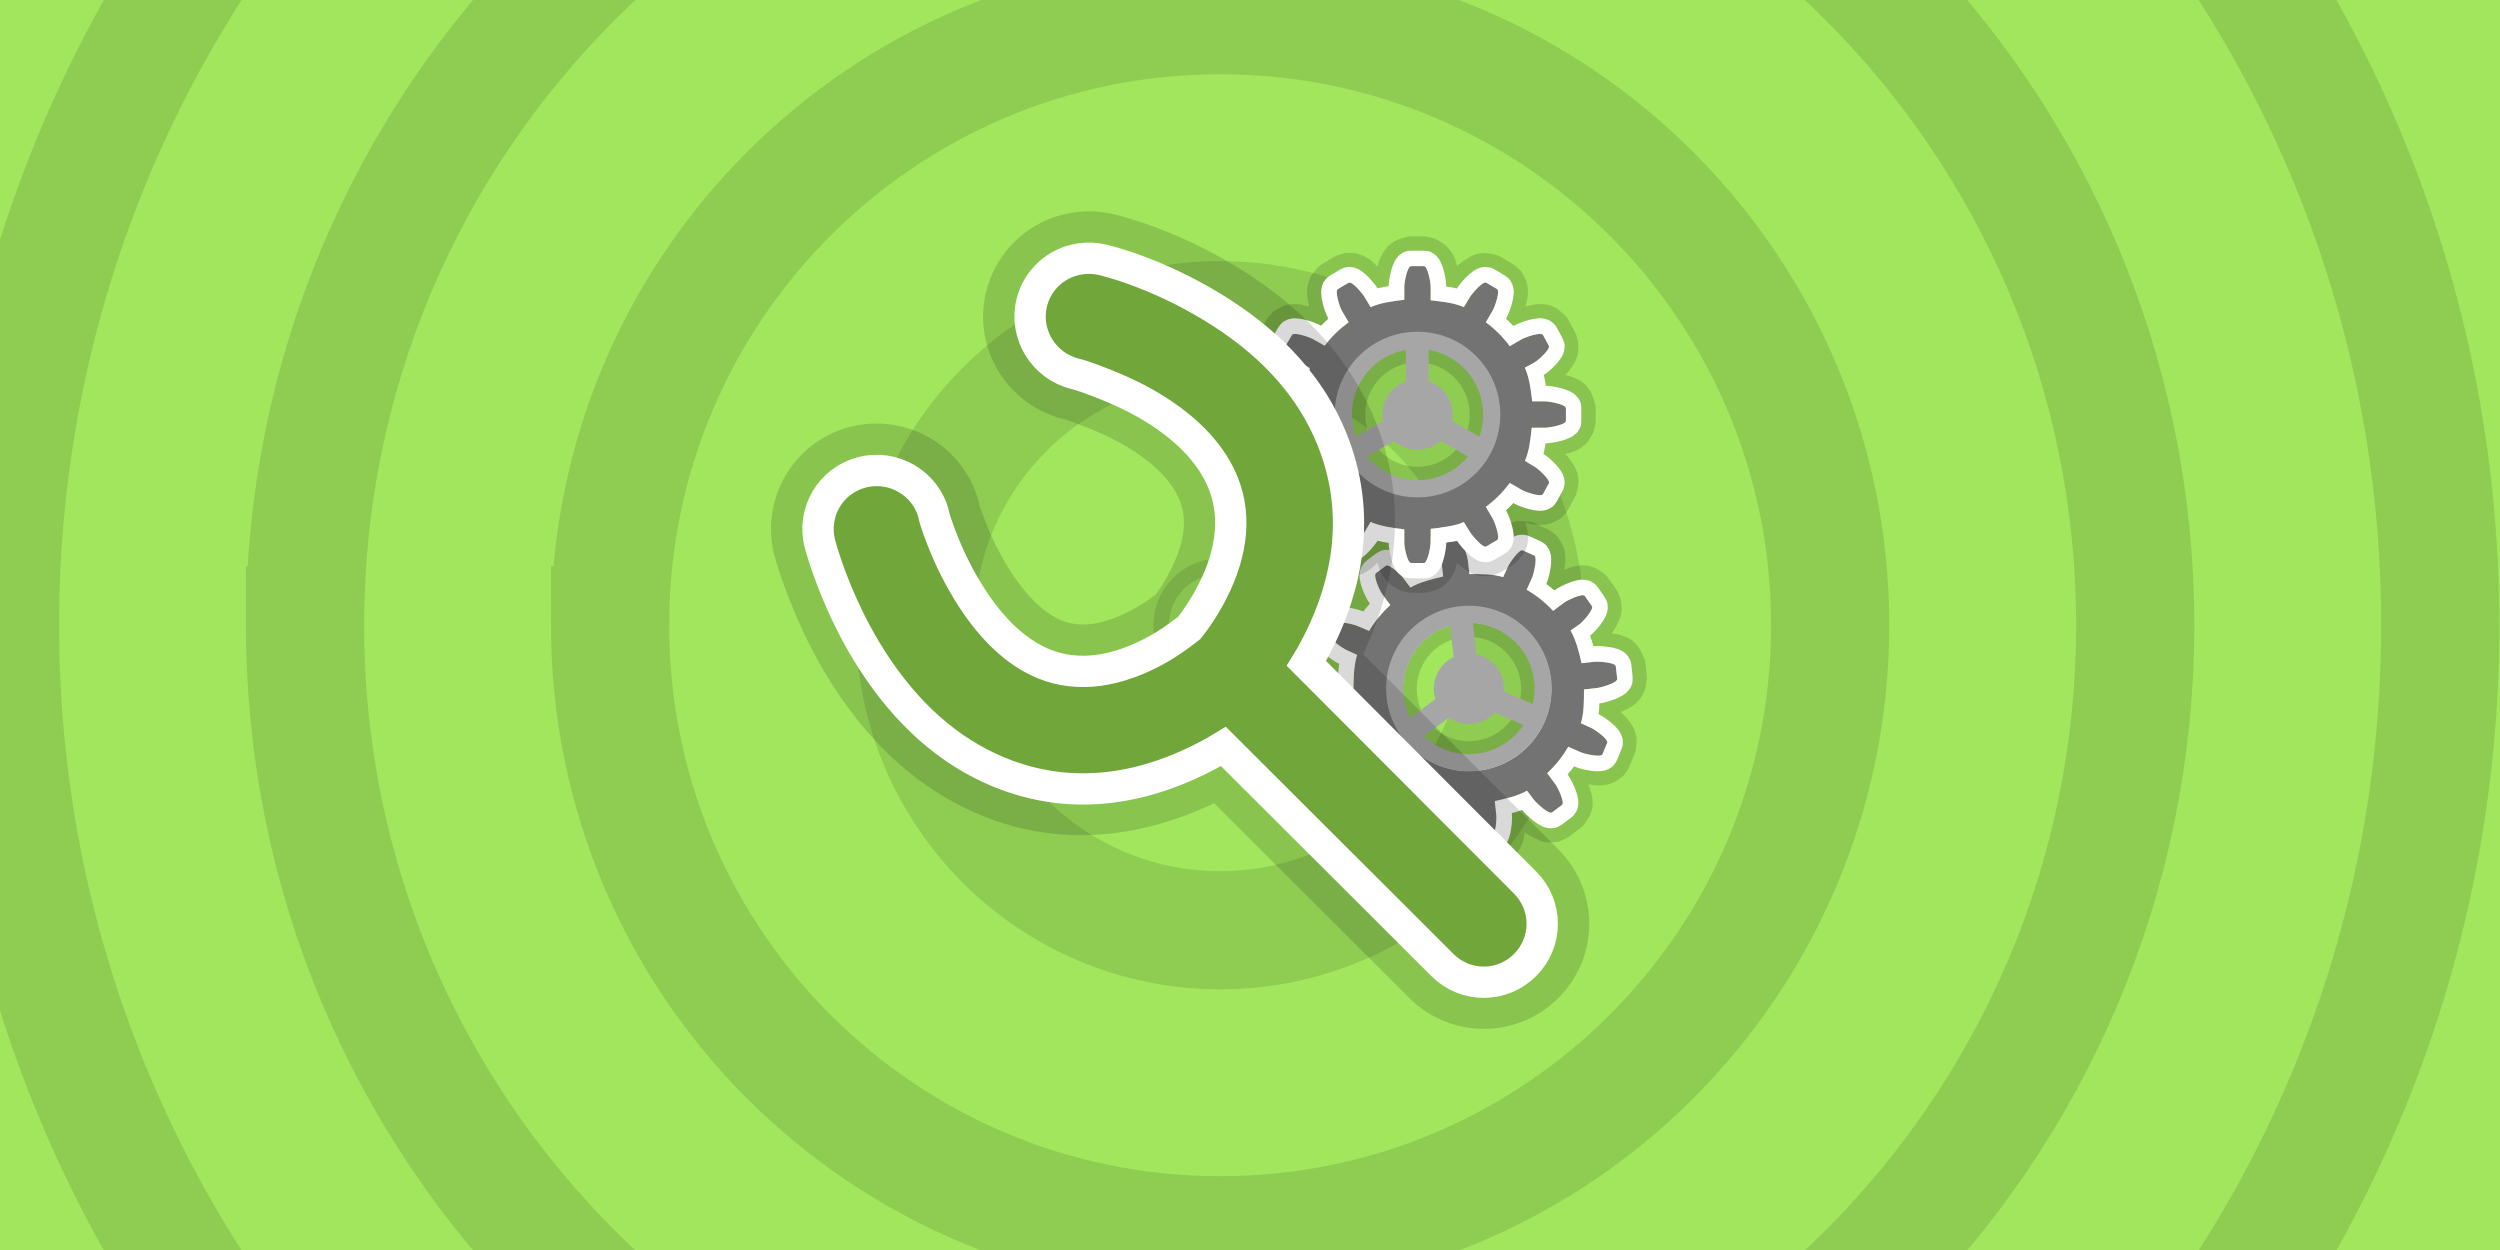
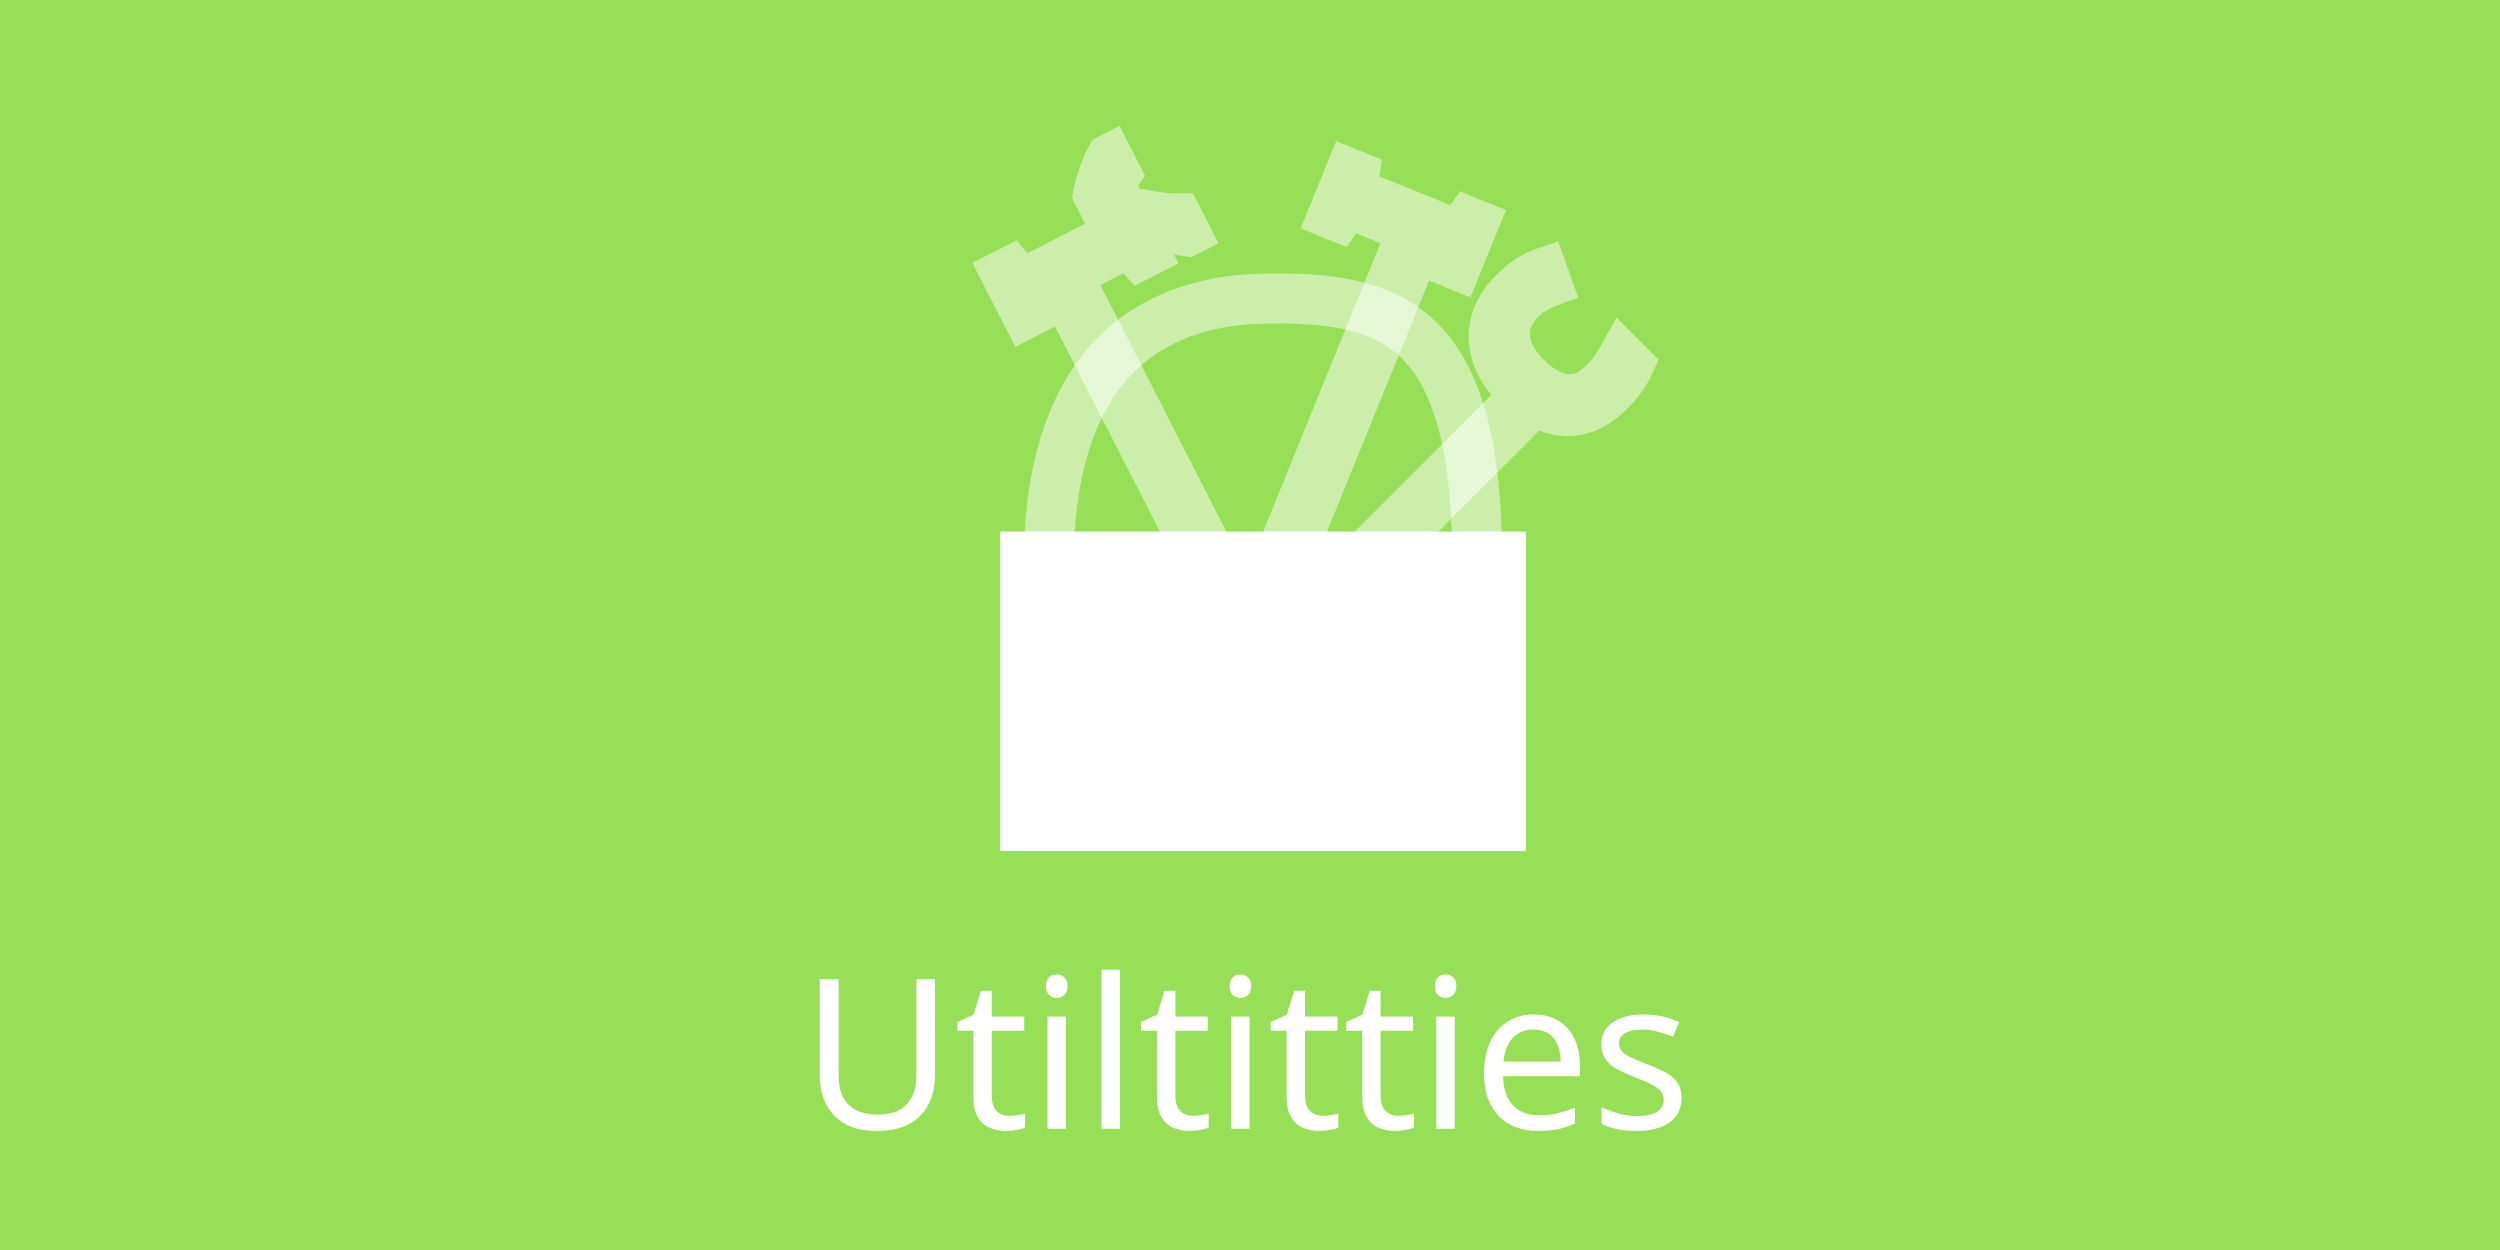
- <svg xmlns="http://www.w3.org/2000/svg" xmlns:xlink="http://www.w3.org/1999/xlink" xml:space="preserve" width="160" height="80" stroke-miterlimit="10">
-   <defs>
-     <path id="b" d="M92.556 34.703c-.246.028-.32 1.079-.29 1.353l.094.839c-.727.168-1.468.347-2.09.705l-.443-.58c-.163-.222-.93-.963-1.129-.817l-.638.48c-.199.147.237 1.117.401 1.34l.518.696c-.536.502-.985 1.026-1.355 1.66l-.76-.323c-.252-.11-1.298-.353-1.397-.127l-.327.728c-.1.227.796.842 1.05.952l.662.303c-.206.68-.226 1.428-.23 2.164l-.838.094c-.275.03-1.284.335-1.256.58l.09.808c.028.246 1.079.32 1.353.29l.87-.098c.168.721.316 1.444.67 2.063l-.579.442c-.222.164-.96.961-.814 1.16l.48.638c.147.2 1.113-.268 1.336-.432l.665-.514a7.262 7.262 0 0 0 1.692 1.351l-.351.794c-.111.253-.322 1.295-.096 1.395l.728.327c.227.099.81-.793.921-1.046l.303-.663c.687.211 1.45.223 2.195.226l.094.839c.03.274.335 1.283.58 1.256l.808-.09c.246-.028.32-1.08.289-1.354l-.097-.87c.721-.167 1.444-.315 2.063-.67l.442.58c.164.222.961.96 1.16.813l.638-.48c.199-.146-.268-1.113-.432-1.335l-.518-.697a7.308 7.308 0 0 0 1.352-1.692l.794.352c.253.11 1.298.353 1.397.127l.297-.725c.099-.227-.766-.845-1.019-.956l-.663-.303c.21-.681.194-1.42.199-2.16l.839-.094c.274-.03 1.314-.338 1.287-.584l-.091-.807c-.027-.246-1.109-.317-1.384-.286l-.807.09c-.168-.726-.348-1.468-.705-2.09l.583-.412c.222-.163.929-.957.782-1.156l-.449-.642c-.146-.199-1.113.269-1.335.432l-.697.519a7.233 7.233 0 0 0-1.692-1.352l.352-.794c.11-.253.353-1.299.127-1.398l-.729-.327c-.226-.1-.84.796-.952 1.05l-.303.662c-.682-.21-1.42-.194-2.16-.199l-.097-.87c-.031-.274-.335-1.282-.581-1.255zm.875 4.179a5.25 5.25 0 1 1 1.166 10.435 5.25 5.25 0 0 1-1.166-10.435z" />
-     <path id="d" d="M90.313 17.031c-.248 0-.438 1.037-.438 1.313v.843c-.741.087-1.497.183-2.156.47l-.375-.626c-.138-.239-.817-1.06-1.031-.937l-.688.406c-.214.123.112 1.136.25 1.375l.438.75c-.59.439-1.094.91-1.532 1.5l-.719-.406c-.239-.138-1.251-.495-1.374-.282l-.407.688c-.123.214.699.924.938 1.063l.625.375c-.28.652-.384 1.393-.469 2.125h-.844c-.276 0-1.312.19-1.312.437v.813c0 .247 1.036.437 1.312.437h.875c.087.735.154 1.47.438 2.125l-.625.375c-.24.138-1.061.849-.938 1.063l.406.687c.124.214 1.136-.143 1.376-.281l.718-.438a7.26 7.26 0 0 0 1.531 1.532l-.437.75c-.138.239-.464 1.251-.25 1.374l.688.407c.213.123.893-.699 1.03-.938l.376-.625c.659.286 1.415.383 2.156.469v.844c0 .276.19 1.312.438 1.312h.812c.247 0 .438-1.036.438-1.312v-.875c.735-.087 1.47-.154 2.124-.438l.376.625c.138.24.848 1.061 1.062.938l.688-.407c.213-.123-.144-1.135-.282-1.374l-.437-.75a7.303 7.303 0 0 0 1.531-1.532l.75.438c.24.138 1.251.495 1.375.281l.375-.688c.124-.213-.667-.924-.906-1.062l-.625-.375c.284-.654.35-1.39.437-2.125h.844c.276 0 1.344-.19 1.344-.438v-.812c0-.247-1.068-.438-1.344-.438h-.813c-.086-.74-.182-1.497-.468-2.156l.625-.343c.239-.139 1.03-.849.906-1.063l-.375-.688c-.124-.213-1.136.144-1.375.282l-.75.437a7.239 7.239 0 0 0-1.531-1.531l.437-.75c.138-.24.495-1.252.281-1.375l-.687-.406c-.214-.124-.924.698-1.063.937l-.374.625c-.655-.284-1.39-.35-2.126-.437v-.875c0-.276-.19-1.313-.437-1.313h-.813zm.406 4.25a5.25 5.25 0 1 1 0 10.5 5.25 5.25 0 0 1 0-10.5z" />
-   </defs>
-   <clipPath id="a">
-     <path d="M0 0h158.75v79.375H0Z" />
-   </clipPath>
-   <g clip-path="url(#a)" transform="scale(1.00822)">
-     <path fill="#a1e65c" d="M0 79.375V0h158.75v79.375z" />
-     <g fill="none" stroke="#8fcc52" stroke-width="7.5">
-       <path d="M0 39.688C0-3.089 34.676-37.764 77.451-37.764c42.776 0 77.452 34.676 77.452 77.452 0 42.775-34.676 77.451-77.451 77.451C34.675 117.139 0 82.463 0 39.688Z" />
-       <path d="M19.363 39.688c0-32.082 26.007-58.09 58.088-58.09 32.082 0 58.089 26.008 58.089 58.09 0 32.081-26.007 58.088-58.088 58.088-32.082 0-58.09-26.007-58.09-58.088z" />
-       <path d="M38.726 39.688C38.726 18.3 56.064.962 77.45.962c21.388 0 38.726 17.338 38.726 38.725 0 21.388-17.338 38.726-38.726 38.726-21.387 0-38.725-17.338-38.725-38.725z" />
-       <path d="M58.089 39.688c0-10.694 8.669-19.363 19.362-19.363 10.694 0 19.363 8.669 19.363 19.363 0 10.693-8.669 19.362-19.362 19.362-10.694 0-19.363-8.669-19.363-19.362z" />
-       <path d="M76.967 39.688a.484.484 0 1 1 .969 0 .484.484 0 0 1-.969 0z" />
-     </g>
+ <svg xmlns="http://www.w3.org/2000/svg" version="1.1" width="600" height="300" viewBox="0,0,600,300">
+   <g data-paper-data="{&quot;isPaintingLayer&quot;:true}" fill-rule="nonzero" stroke-linejoin="miter" stroke-miterlimit="10" stroke-dasharray="" stroke-dashoffset="0" style="mix-blend-mode: normal">
+     <path d="M0,300v-300h600v300z" fill="#97df56" stroke="none" stroke-width="0" stroke-linecap="butt" />
+     <text transform="translate(320.11,160.3685) rotate(-45) scale(1.17083,1.17083)" font-size="40" xml:space="preserve" fill="#ffffff" fill-rule="nonzero" stroke="#cbefab" stroke-width="9" stroke-linecap="butt" stroke-linejoin="miter" stroke-miterlimit="10" stroke-dasharray="" stroke-dashoffset="0" font-family="Sans Serif" font-weight="normal" text-anchor="start" style="mix-blend-mode: normal">
+       <tspan x="0" dy="0">-----C</tspan>
+     </text>
+     <text transform="translate(320.9191,136.0979) rotate(-67.88322) scale(1.17084,1.17084)" font-size="40" xml:space="preserve" fill="#ffffff" fill-rule="nonzero" stroke="#cbefab" stroke-width="9" stroke-linecap="butt" stroke-linejoin="miter" stroke-miterlimit="10" stroke-dasharray="" stroke-dashoffset="0" font-family="Sans Serif" font-weight="normal" text-anchor="start" style="mix-blend-mode: normal">
+       <tspan x="0" dy="0">-----I</tspan>
+     </text>
+     <text transform="translate(281.1331,144.954) rotate(-117.0709) scale(1.17084,-1.17084)" font-size="40" xml:space="preserve" data-paper-data="{&quot;index&quot;:null}" fill="#ffffff" fill-rule="nonzero" stroke="#cbefab" stroke-width="9" stroke-linecap="butt" stroke-linejoin="miter" stroke-miterlimit="10" stroke-dasharray="" stroke-dashoffset="0" font-family="Sans Serif" font-weight="normal" text-anchor="start" style="mix-blend-mode: normal">
+       <tspan x="0" dy="0">-----Ì´</tspan>
+     </text>
+     <path d="M240.054,204.25v-76.668h126.183v76.668z" fill="#ffffff" stroke="none" stroke-width="0" stroke-linecap="butt" />
+     <path d="M251.82,129.621c2.442,-53.133 36.462,-57.616 51.536,-57.943c30.668,-0.666 49.837,6.393 51.117,57.943" fill="none" stroke-opacity="0.502" stroke="#ffffff" stroke-width="12" stroke-linecap="round" />
+     <text transform="translate(192.2291,270.9183) scale(1.25642,1.25642)" font-size="40" xml:space="preserve" fill="#ffffff" fill-rule="nonzero" stroke="none" stroke-width="1" stroke-linecap="butt" stroke-linejoin="miter" stroke-miterlimit="10" stroke-dasharray="" stroke-dashoffset="0" font-family="Sans Serif" font-weight="normal" text-anchor="start" style="mix-blend-mode: normal">
+       <tspan x="0" dy="0">Utiltitties</tspan>
+     </text>
  </g>
-   <path fill-opacity=".15" d="M92.344 32.809c-.083.009-.164.039-.245.059 0 0-.463.164-.776.37 0 0-.264.23-.342.32a2.28 2.28 0 0 0-.369.64 3.43 3.43 0 0 0-.196.776c-.168-.137-.33-.29-.614-.435-.157-.08-.358-.183-.815-.255 0 0-.34-.01-.718.05l-.48.21c-.08.044-.161.097-.234.152l-.638.48a1.838 1.838 0 0 0-.172.145s-.32.389-.487.715c0 0-.087.307-.11.42a2.31 2.31 0 0 0-.013.725c.046.341.134.573.214.794.004.01 0 .021.004.031-.225-.034-.462-.09-.794-.068-.175.01-.373.016-.797.183 0 0-.322.176-.614.415l-.3.41c-.04.067-.072.13-.103.2l-.328.729a1.962 1.962 0 0 0-.096.262s-.083.51-.058.887c0 0 .07.317.11.428.125.311.274.483.384.618.205.253.36.427.535.569-.202.08-.422.151-.687.328-.146.098-.31.241-.593.6 0 0-.172.312-.303.664l-.072.48c-.002.083-.013.169-.004.251l.09.808c.01.082.04.164.06.245 0 0 .164.462.37.776 0 0 .23.264.32.341.265.212.475.306.639.37.297.113.528.134.742.168-.14.177-.252.38-.396.673-.078.157-.19.336-.259.784 0 0-.01.345.05.717l.21.48c.044.08.097.161.152.235l.48.638c.047.062.09.116.145.172 0 0 .377.318.715.486 0 0 .338.117.455.138.334.048.55.01.721-.018.33-.052.548-.16.76-.242-.002.01.004.02.003.031-.03.235-.064.48-.034.822.016.173.043.382.215.793 0 0 .176.302.41.583l.38.304c.066.04.13.072.2.103l.729.328c.083.037.175.07.262.096 0 0 .506.083.887.058 0 0 .346-.072.46-.114.316-.129.482-.271.617-.384.244-.204.37-.388.503-.559.083.211.177.436.363.714.098.146.241.31.6.593 0 0 .312.172.663.304l.48.072c.083.002.17.012.252.003l.808-.09c.082-.01.164-.039.245-.059 0 0 .462-.164.776-.37 0 0 .264-.23.341-.32a2.3 2.3 0 0 0 .37-.64c.113-.297.135-.528.168-.741.177.139.38.251.673.396.157.077.336.19.784.258 0 0 .345.01.717-.049l.48-.21c.081-.044.161-.097.234-.152l.639-.48c.062-.047.116-.091.172-.145 0 0 .318-.377.486-.715 0 0 .117-.339.138-.456.048-.333.01-.549-.018-.72-.055-.342-.16-.572-.245-.791.233.035.479.087.825.065.174-.011.373-.017.797-.183 0 0 .321-.177.614-.415l.3-.41c.052-.086.089-.174.127-.267l.296-.724c.026-.063.054-.132.073-.197 0 0 .08-.49.061-.856 0 0-.072-.318-.11-.428a2.18 2.18 0 0 0-.353-.62 3.694 3.694 0 0 0-.569-.598c.203-.079.421-.155.686-.328.147-.096.34-.218.628-.573 0 0 .165-.307.303-.663l.069-.51c.002-.086.013-.167.003-.253l-.09-.807c-.01-.085-.038-.162-.059-.245 0 0-.191-.487-.404-.804 0 0-.229-.265-.321-.341-.268-.208-.472-.277-.636-.338-.296-.11-.526-.137-.742-.169.144-.188.278-.396.424-.707.074-.159.169-.337.228-.78 0 0-.018-.353-.08-.715l-.176-.452c-.033-.06-.076-.12-.114-.176l-.449-.641a1.948 1.948 0 0 0-.183-.231s-.377-.319-.715-.487c0 0-.339-.117-.456-.137-.333-.049-.549-.01-.721.017-.341.055-.571.16-.79.246.035-.233.087-.48.065-.825-.011-.175-.017-.373-.183-.797 0 0-.177-.322-.415-.614l-.41-.3a1.745 1.745 0 0 0-.201-.103l-.728-.328a1.962 1.962 0 0 0-.263-.096s-.51-.083-.887-.058c0 0-.317.07-.427.11-.312.125-.483.274-.618.384-.253.205-.428.36-.57.535-.079-.202-.15-.422-.327-.687-.098-.146-.242-.31-.601-.593 0 0-.312-.172-.663-.303l-.48-.072c-.083-.002-.169-.013-.252-.004l-.807.09zm1.299 7.967a3.34 3.34 0 0 1 3.694 2.952 3.34 3.34 0 0 1-2.951 3.694 3.34 3.34 0 0 1-3.695-2.951 3.34 3.34 0 0 1 2.952-3.695z" />
-   <use xlink:href="#b" width="100%" height="100%" fill="#737373" />
-   <mask id="c" width="20.974" height="20.974" x="83.527" y="33.612" maskUnits="userSpaceOnUse">
-     <path fill="#fff" d="M83.527 33.612h20.974v20.974H83.527Z" />
-     <use xlink:href="#b" width="100%" height="100%" fill-rule="evenodd" />
-   </mask>
-   <use xlink:href="#b" width="100%" height="100%" fill="none" stroke="#fff" stroke-linecap="round" stroke-width="2" mask="url(#c)" />
-   <path fill="#a6a6a6" d="m92.744 39.462 1.456-.163.488 4.368-1.456.163z" />
-   <path fill="#a6a6a6" d="m98.644 45.305-.587 1.342-4.027-1.761.587-1.343z" />
-   <path fill="#a6a6a6" d="m89.765 46.297.869 1.18 3.539-2.607-.87-1.18z" />
-   <path fill="#a6a6a6" d="M91.778 44.35a2.25 2.25 0 1 1 4.472-.5 2.25 2.25 0 0 1-4.472.5z" />
-   <path fill="none" stroke="#a6a6a6" stroke-linecap="round" stroke-width="1.1" d="M89.294 44.627a4.75 4.75 0 1 1 9.441-1.055 4.75 4.75 0 0 1-9.441 1.055z" />
-   <path fill-opacity=".15" d="M90.313 15.125c-.084 0-.168.02-.25.031 0 0-.478.112-.813.281 0 0-.288.2-.375.282a2.28 2.28 0 0 0-.438.594 3.448 3.448 0 0 0-.28.75c-.153-.155-.297-.325-.563-.5-.147-.098-.335-.222-.781-.344 0 0-.338-.05-.72-.032l-.5.157a1.976 1.976 0 0 0-.25.125l-.687.406a1.822 1.822 0 0 0-.187.125s-.36.35-.563.656c0 0-.121.296-.156.407a2.3 2.3 0 0 0-.094.718c.008.344.07.584.125.813.003.01-.002.02 0 .031-.22-.058-.448-.14-.781-.156-.175-.009-.373-.025-.813.093 0 0-.339.14-.656.344l-.344.375c-.047.062-.085.12-.124.188l-.407.687a2.01 2.01 0 0 0-.125.25s-.139.498-.156.875c0 0 .035.323.063.438.089.323.218.51.312.656.176.274.31.465.469.625-.21.057-.436.104-.719.25-.156.081-.335.205-.656.531 0 0-.206.29-.375.625l-.125.469c-.011.082-.031.167-.031.25v.813c0 .083.02.167.03.25 0 0 .113.477.282.812 0 0 .2.288.281.375.24.24.438.357.594.438.283.146.51.193.719.25-.158.16-.293.35-.469.625-.094.146-.227.312-.344.75 0 0-.048.341-.031.718l.156.5c.035.085.078.171.125.25l.406.688a1.8 1.8 0 0 0 .126.187s.339.358.656.563c0 0 .323.154.437.187.326.085.545.071.719.063.332-.016.562-.098.781-.157-.002.01.003.021 0 .032-.055.23-.117.468-.125.812-.004.175 0 .385.125.813 0 0 .142.32.344.625l.344.343c.06.047.121.087.187.126l.688.406c.078.046.166.09.25.125 0 0 .493.138.875.156 0 0 .351-.033.469-.063.328-.093.51-.215.656-.312.266-.176.41-.345.562-.5.06.22.127.453.281.75.082.156.206.335.532.656 0 0 .29.206.625.375l.469.125c.082.011.166.032.25.032h.812c.083 0 .168-.02.25-.032 0 0 .478-.111.813-.281 0 0 .287-.2.374-.281.24-.24.357-.438.438-.594.147-.283.193-.51.25-.719.16.159.35.293.625.469.147.094.313.227.75.344 0 0 .342.048.719.031l.5-.156a2.01 2.01 0 0 0 .25-.125l.687-.407a1.85 1.85 0 0 0 .188-.124s.358-.34.562-.657c0 0 .154-.323.188-.437.085-.326.07-.545.062-.719-.016-.345-.095-.586-.156-.813.228.061.467.14.813.157.175.008.372.025.812-.094 0 0 .34-.14.656-.344l.344-.375c.061-.079.108-.162.156-.25l.375-.687a1.91 1.91 0 0 0 .094-.188s.134-.477.156-.843c0 0-.037-.324-.062-.438a2.21 2.21 0 0 0-.281-.656 3.724 3.724 0 0 0-.5-.657c.21-.056.435-.107.718-.25.157-.078.362-.178.688-.5 0 0 .198-.286.375-.625l.125-.5c.011-.084.031-.164.031-.25v-.812c0-.086-.02-.165-.031-.25 0 0-.136-.506-.313-.844 0 0-.198-.289-.281-.375-.243-.235-.438-.328-.594-.406-.283-.142-.508-.194-.718-.25.163-.17.32-.363.5-.656.091-.15.205-.316.312-.75 0 0 .022-.352 0-.719l-.125-.469a1.917 1.917 0 0 0-.094-.187l-.375-.688a1.867 1.867 0 0 0-.156-.25s-.34-.358-.656-.562c0 0-.324-.154-.438-.188-.326-.085-.544-.07-.719-.062-.345.016-.585.095-.812.156.06-.228.14-.467.156-.813.009-.175.025-.372-.094-.812 0 0-.139-.34-.343-.656L96.969 17a1.762 1.762 0 0 0-.188-.125l-.687-.406a1.95 1.95 0 0 0-.25-.125s-.498-.14-.875-.157c0 0-.323.035-.438.063-.323.09-.51.219-.656.313-.274.176-.465.31-.625.468-.057-.209-.103-.436-.25-.718-.081-.157-.205-.336-.531-.657 0 0-.29-.205-.625-.375l-.469-.125c-.082-.01-.167-.031-.25-.031h-.813zm.406 8.063a3.34 3.34 0 0 1 3.344 3.343 3.34 3.34 0 0 1-3.344 3.344 3.34 3.34 0 0 1-3.344-3.344 3.34 3.34 0 0 1 3.344-3.343z" />
-   <use xlink:href="#d" width="100%" height="100%" fill="#737373" />
-   <mask id="e" width="21" height="21" x="80.219" y="16.031" maskUnits="userSpaceOnUse">
-     <path fill="#fff" d="M80.219 16.031h21v21h-21z" />
-     <use xlink:href="#d" width="100%" height="100%" fill-rule="evenodd" />
-   </mask>
-   <use xlink:href="#d" width="100%" height="100%" fill="none" stroke="#fff" stroke-linecap="round" stroke-width="2" mask="url(#e)" />
-   <path fill="#a6a6a6" d="M89.972 21.781h1.465v4.396h-1.465V21.78Z" />
-   <path fill="#a6a6a6" d="m95.186 28.243-.733 1.27-3.806-2.199.732-1.268z" />
-   <path fill="#a6a6a6" d="m86.251 28.243.733 1.27 3.807-2.199-.733-1.268z" />
-   <path fill="#a6a6a6" d="M88.469 26.531a2.25 2.25 0 1 1 4.5 0 2.25 2.25 0 0 1-4.5 0z" />
-   <path fill="none" stroke="#a6a6a6" stroke-linecap="round" stroke-width="1.1" d="M85.969 26.531a4.75 4.75 0 1 1 9.5 0 4.75 4.75 0 0 1-9.5 0z" />
-   <path fill="none" stroke="#000" stroke-linecap="round" stroke-opacity=".15" stroke-width="2" d="M68.778 14.601a5.742 5.742 0 0 0-4.688 4.281c-.776 3.098 1.15 6.2 4.22 6.97.095.023.09.013.25.062.266.081.648.236 1.093.406 1.19.454 2.363 1.005 3.375 1.656 1.82 1.171 2.906 2.44 3.406 3.688.628 1.566.4 3.456-.843 5.687-.284.51-.582.983-.875 1.375-.019.024-.019.014-.032.031-.043.032-.032.032-.156.125-.436.328-.904.643-1.375.907-2.247 1.257-4.08 1.465-5.594.843-1.225-.503-2.497-1.635-3.687-3.468a18.674 18.674 0 0 1-1.719-3.375c-.166-.43-.314-.8-.406-1.094-.038-.12.008-.008-.063-.281-.798-3.098-3.973-4.913-7.031-4.125a5.743 5.743 0 0 0-4.125 7c.165.639.471 1.535.906 2.656.717 1.845 1.627 3.721 2.782 5.5 2.252 3.47 5.193 6.26 8.968 7.812 5.091 2.093 10.19 1.244 14.719-1.062l13 12.969a5.745 5.745 0 0 0 8.125 0 5.707 5.707 0 0 0 0-8.094c-3.246-3.254-9.317-9.31-13-13 2.29-4.513 3.134-9.594 1.094-14.688-1.538-3.839-4.365-6.803-7.875-9.062a29.976 29.976 0 0 0-5.5-2.781 23.354 23.354 0 0 0-2.656-.844 5.857 5.857 0 0 0-2.313-.094z" />
-   <path fill="#70a63a" stroke="#fff" stroke-linecap="round" stroke-width="2" d="M69.101 16.575a3.737 3.737 0 0 0-3.062 2.782c-.504 2.009.741 4.058 2.75 4.562.039.01.144.033.344.094.362.11.772.267 1.218.437 1.28.489 2.58 1.09 3.75 1.844 2.052 1.32 3.486 2.873 4.188 4.625.92 2.298.484 4.853-.938 7.406a14.28 14.28 0 0 1-1.03 1.594 6.39 6.39 0 0 1-.22.281c-.078.066-.18.135-.375.282-.467.35-1.001.73-1.593 1.062-2.56 1.432-5.084 1.867-7.344.938-1.74-.716-3.268-2.177-4.594-4.22a20.705 20.705 0 0 1-1.906-3.75 19.94 19.94 0 0 1-.438-1.218c-.063-.2-.083-.335-.093-.375-.517-2.005-2.589-3.204-4.594-2.687a3.74 3.74 0 0 0-2.688 4.562c.14.539.404 1.383.813 2.438.674 1.736 1.526 3.48 2.594 5.125 2.09 3.219 4.741 5.697 8.062 7.062 4.725 1.942 9.476 1.1 13.844-1.344.18-.1.324-.208.5-.312l14.031 14a3.723 3.723 0 0 0 5.281 0 3.723 3.723 0 0 0 0-5.281l-14-14.032c.105-.175.212-.319.313-.5 2.418-4.342 3.24-9.08 1.344-13.812-1.352-3.374-3.837-6.029-7.094-8.125a27.962 27.962 0 0 0-5.125-2.594 21.855 21.855 0 0 0-2.438-.781 3.796 3.796 0 0 0-1.5-.063z" />
</svg>
